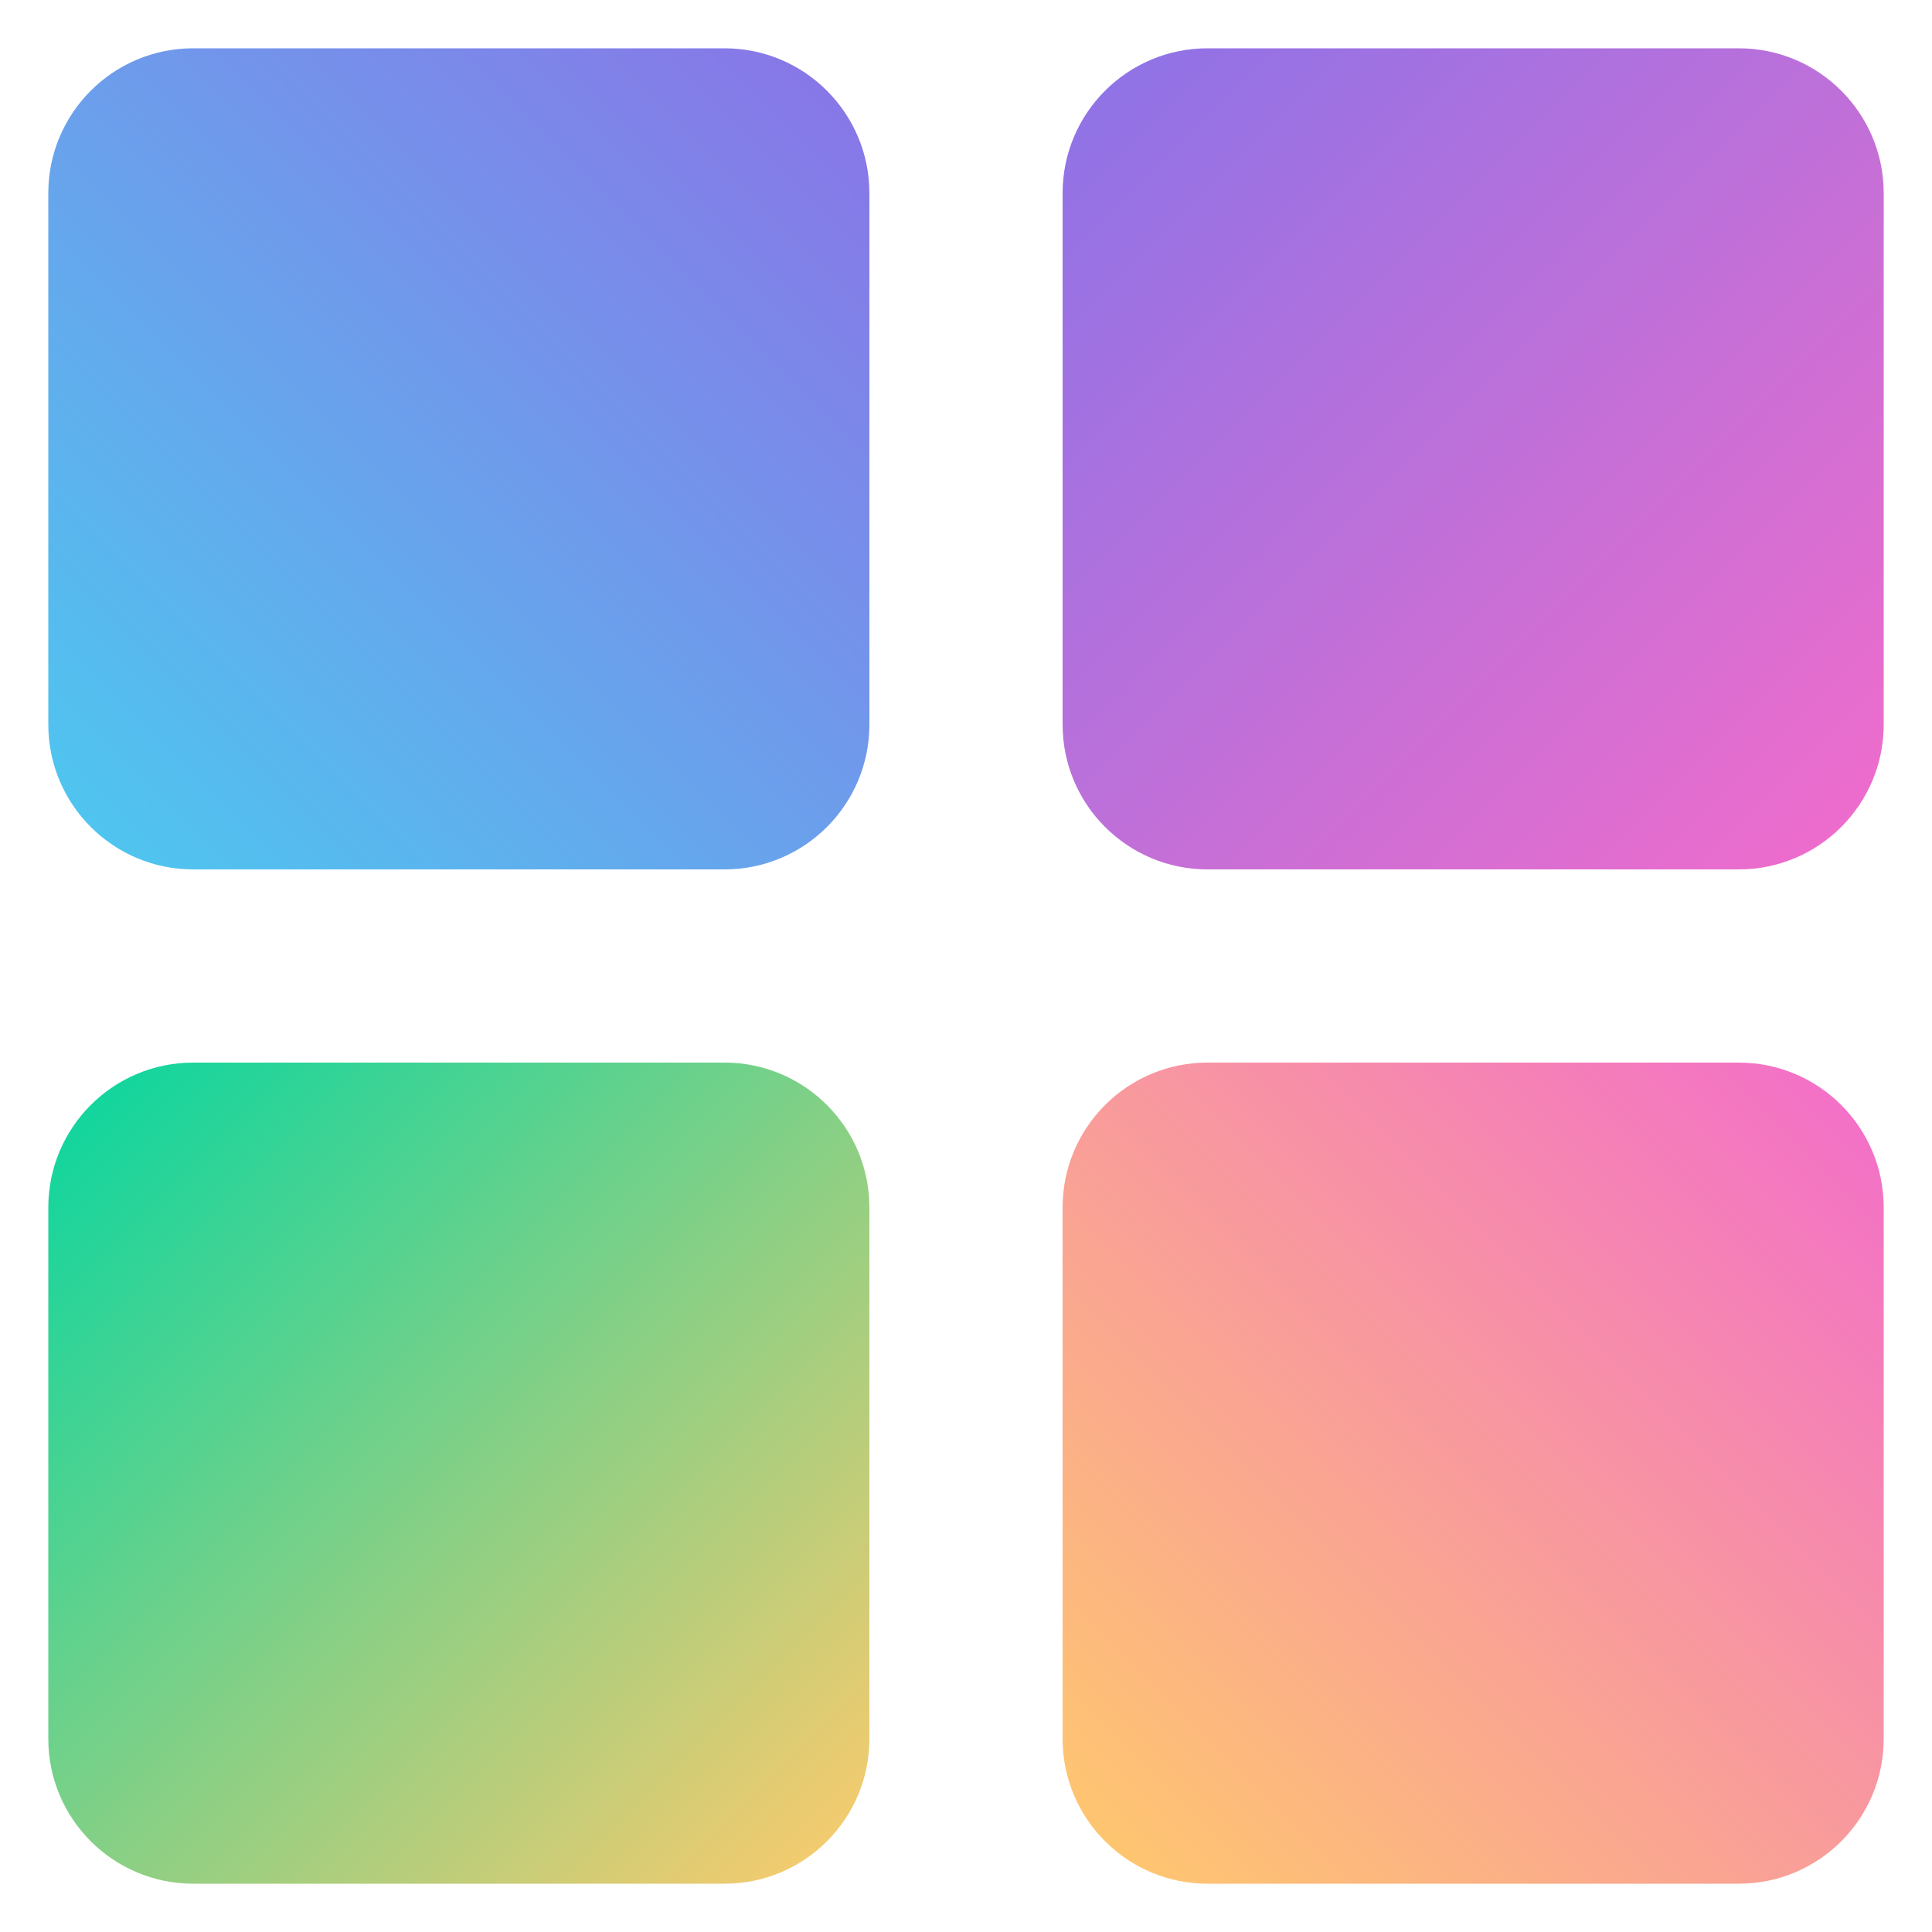
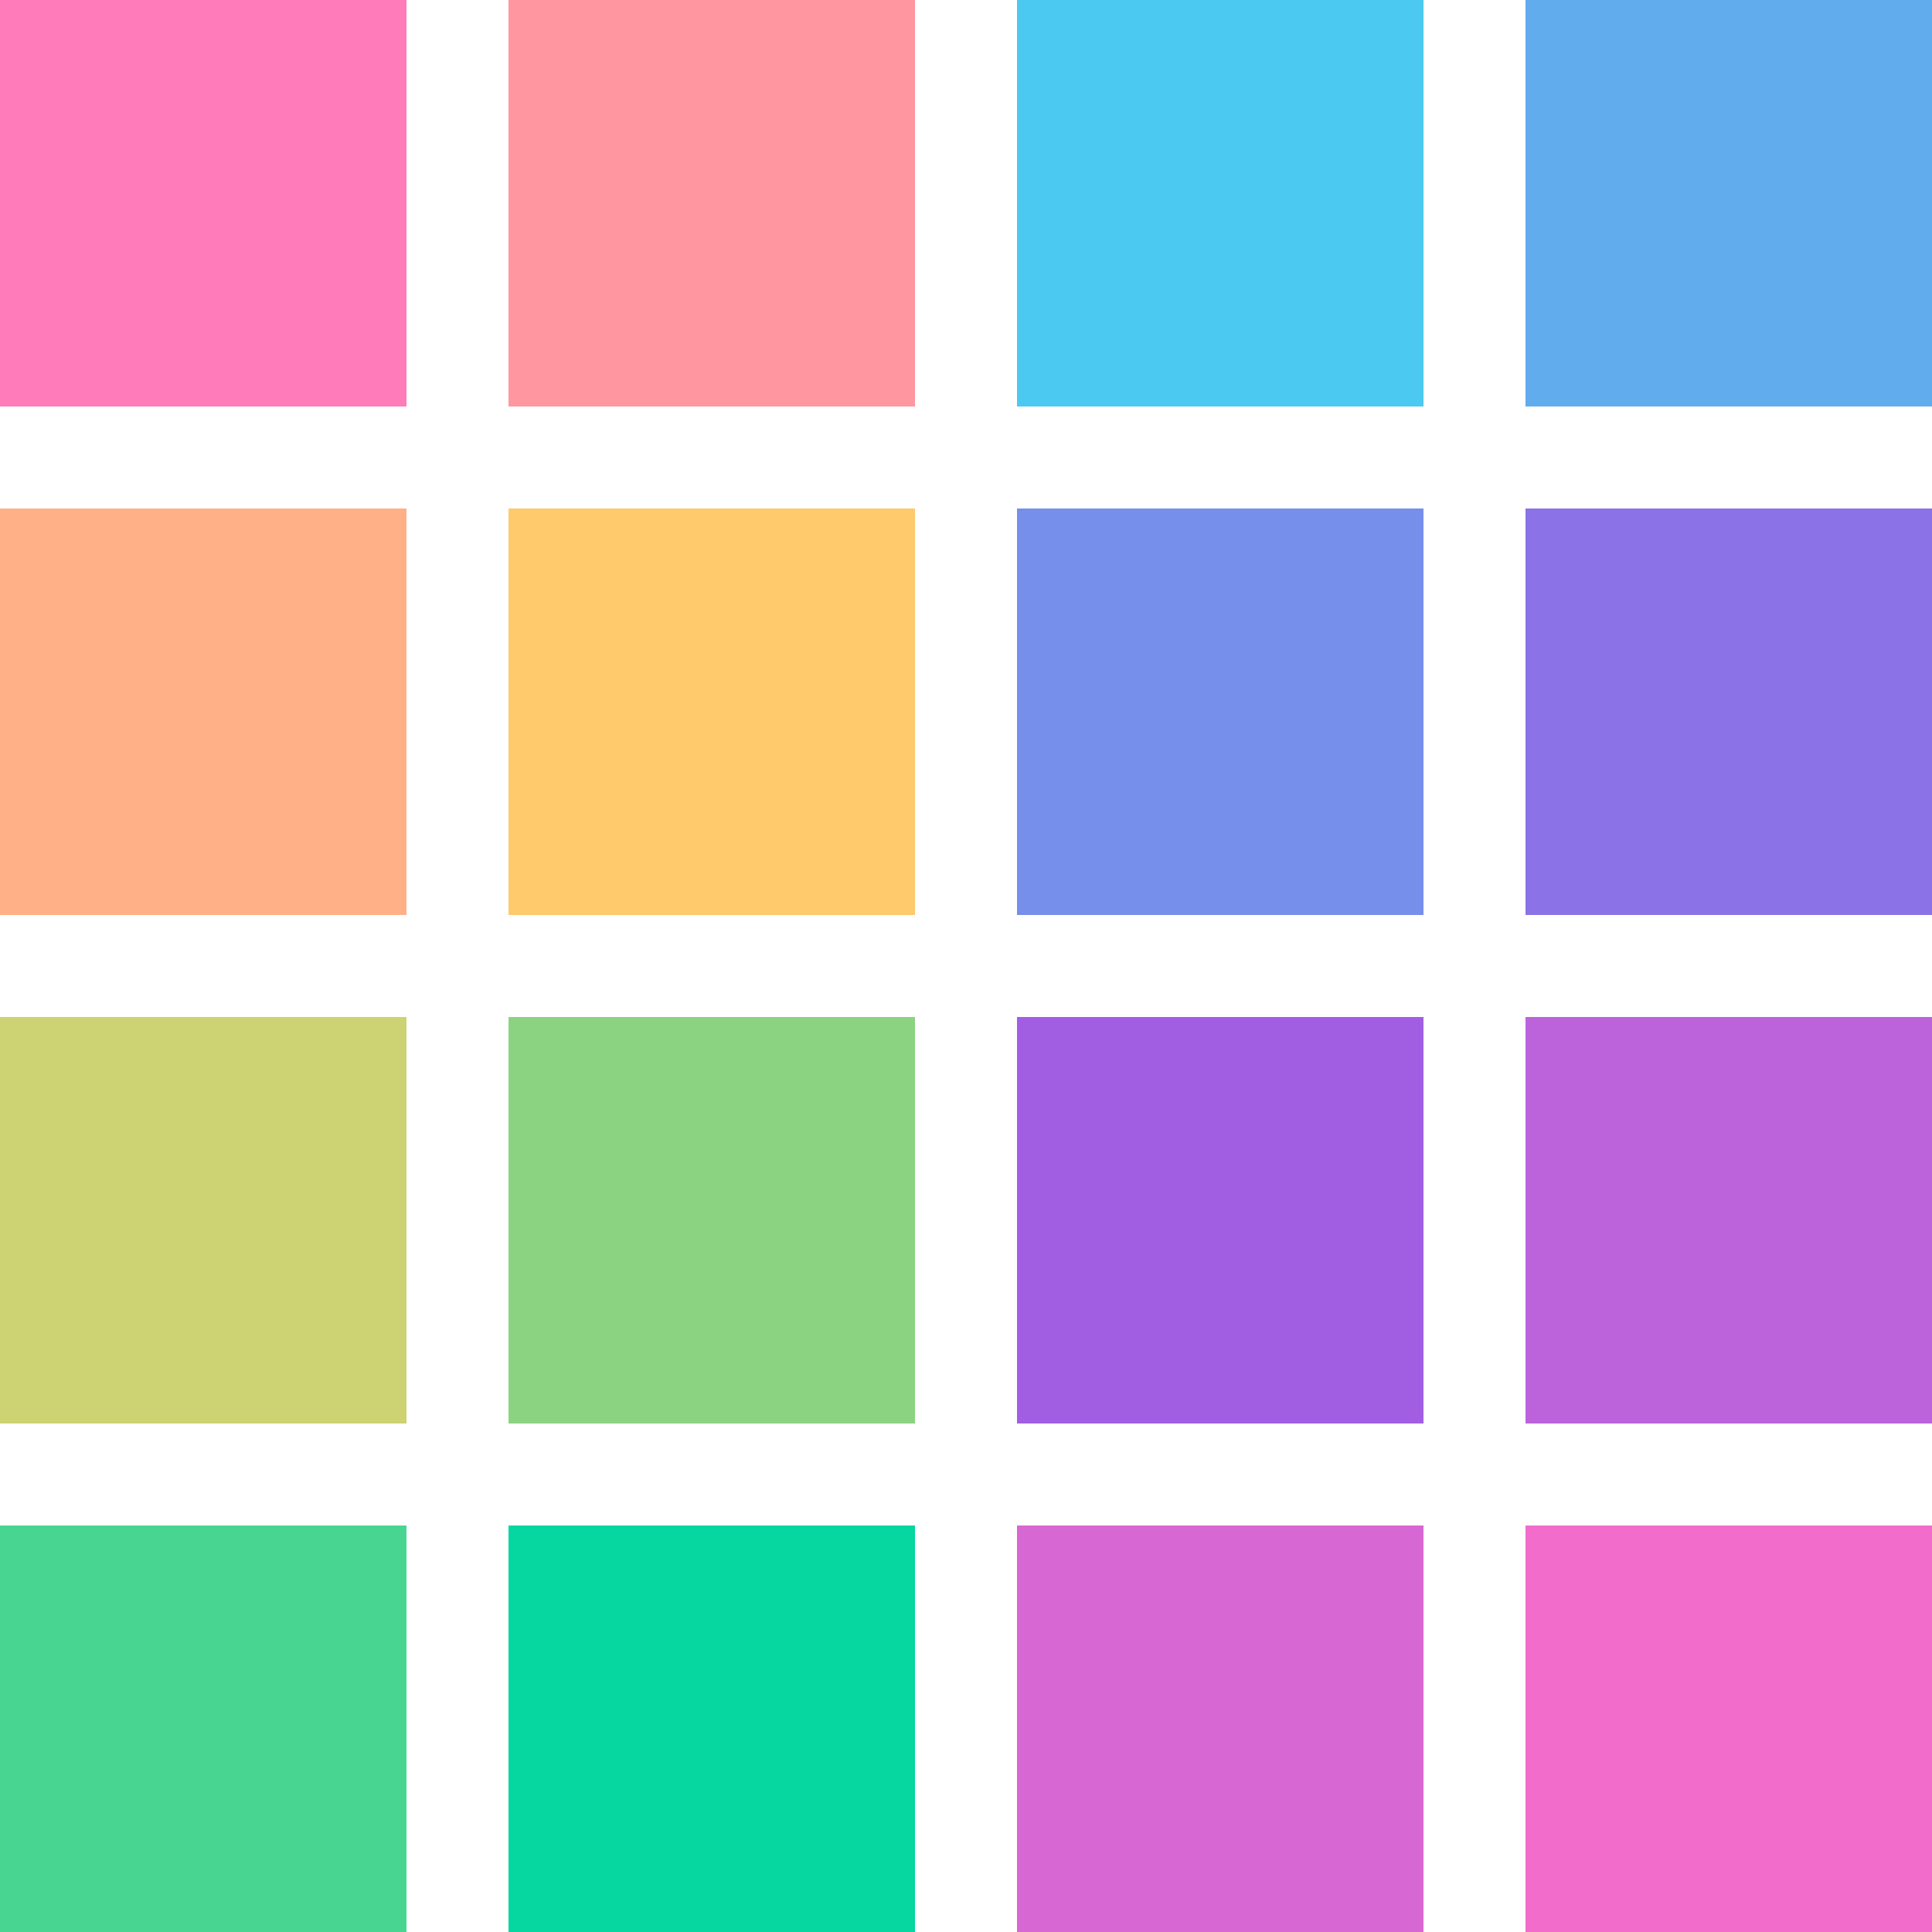
- <svg xmlns="http://www.w3.org/2000/svg" viewBox="0 0 40 40" role="img" aria-label="Iridescent">
-   <defs>
-     <linearGradient id="a" x1="0" y1="1" x2="1" y2="0">
-       <stop offset="0" stop-color="#4CC9F0" />
-       <stop offset="1" stop-color="#8B73E7" />
-     </linearGradient>
-     <linearGradient id="b" x1="0" y1="0" x2="1" y2="1">
-       <stop offset="0" stop-color="#8B73E7" />
-       <stop offset="1" stop-color="#F26CCB" />
-     </linearGradient>
-     <linearGradient id="c" x1="1" y1="0" x2="0" y2="1">
-       <stop offset="0" stop-color="#F26CCB" />
-       <stop offset="1" stop-color="#FFCA6C" />
-     </linearGradient>
-     <linearGradient id="d" x1="1" y1="1" x2="0" y2="0">
-       <stop offset="0" stop-color="#FFCA6C" />
-       <stop offset="1" stop-color="#06D6A0" />
-     </linearGradient>
-   </defs>
-   <rect x="1" y="1" width="17" height="17" rx="3" fill="url(#a)" />
-   <rect x="22" y="1" width="17" height="17" rx="3" fill="url(#b)" />
-   <rect x="22" y="22" width="17" height="17" rx="3" fill="url(#c)" />
-   <rect x="1" y="22" width="17" height="17" rx="3" fill="url(#d)" />
+ <svg xmlns="http://www.w3.org/2000/svg" viewBox="0 0 19 19" shape-rendering="crispEdges" role="img" aria-label="Iridescent">
+   <rect x="0" y="0" width="4" height="4" fill="#FF7BBA" />
+   <rect x="5" y="0" width="4" height="4" fill="#FF96A0" />
+   <rect x="10" y="0" width="4" height="4" fill="#4CC9F0" />
+   <rect x="15" y="0" width="4" height="4" fill="#61ACED" />
+   <rect x="0" y="5" width="4" height="4" fill="#FFB086" />
+   <rect x="5" y="5" width="4" height="4" fill="#FFCA6C" />
+   <rect x="10" y="5" width="4" height="4" fill="#768FEA" />
+   <rect x="15" y="5" width="4" height="4" fill="#8B73E7" />
+   <rect x="0" y="10" width="4" height="4" fill="#CDD272" />
+   <rect x="5" y="10" width="4" height="4" fill="#8BD381" />
+   <rect x="10" y="10" width="4" height="4" fill="#A25EE3" />
+   <rect x="15" y="10" width="4" height="4" fill="#BC63DB" />
+   <rect x="0" y="15" width="4" height="4" fill="#48D591" />
+   <rect x="5" y="15" width="4" height="4" fill="#06D6A0" />
+   <rect x="10" y="15" width="4" height="4" fill="#D767D3" />
+   <rect x="15" y="15" width="4" height="4" fill="#F26CCB" />
</svg>
